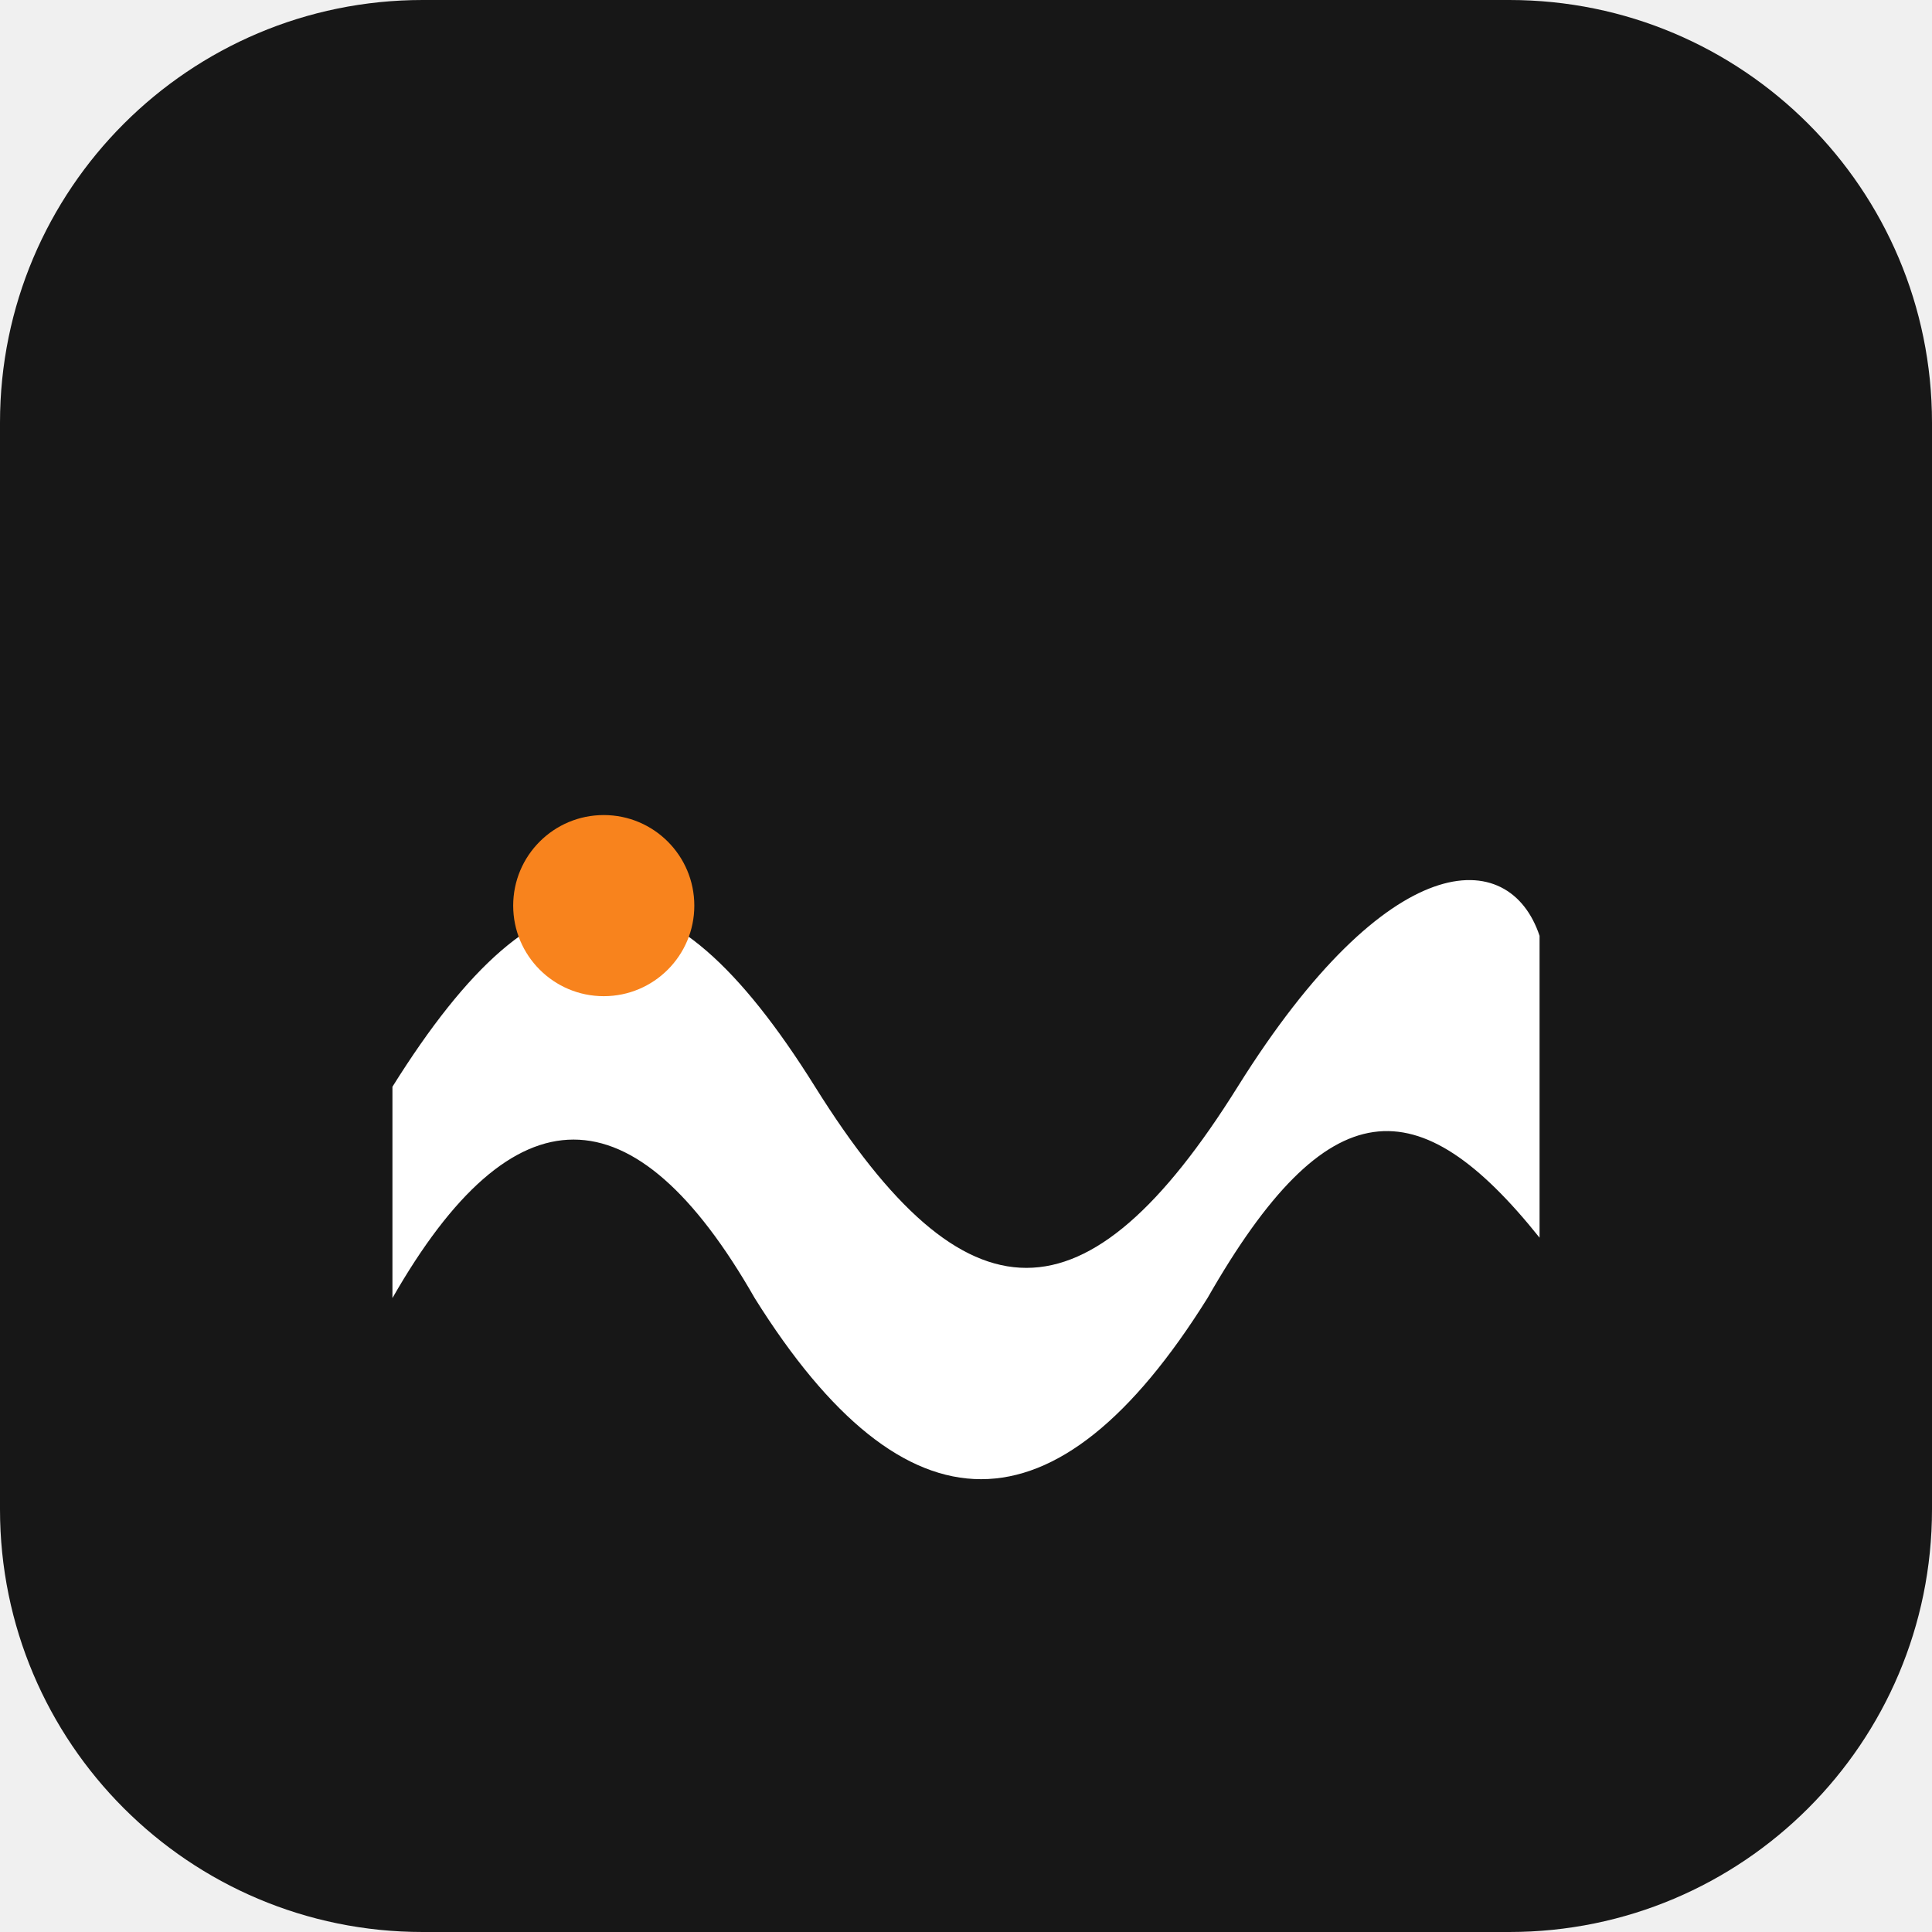
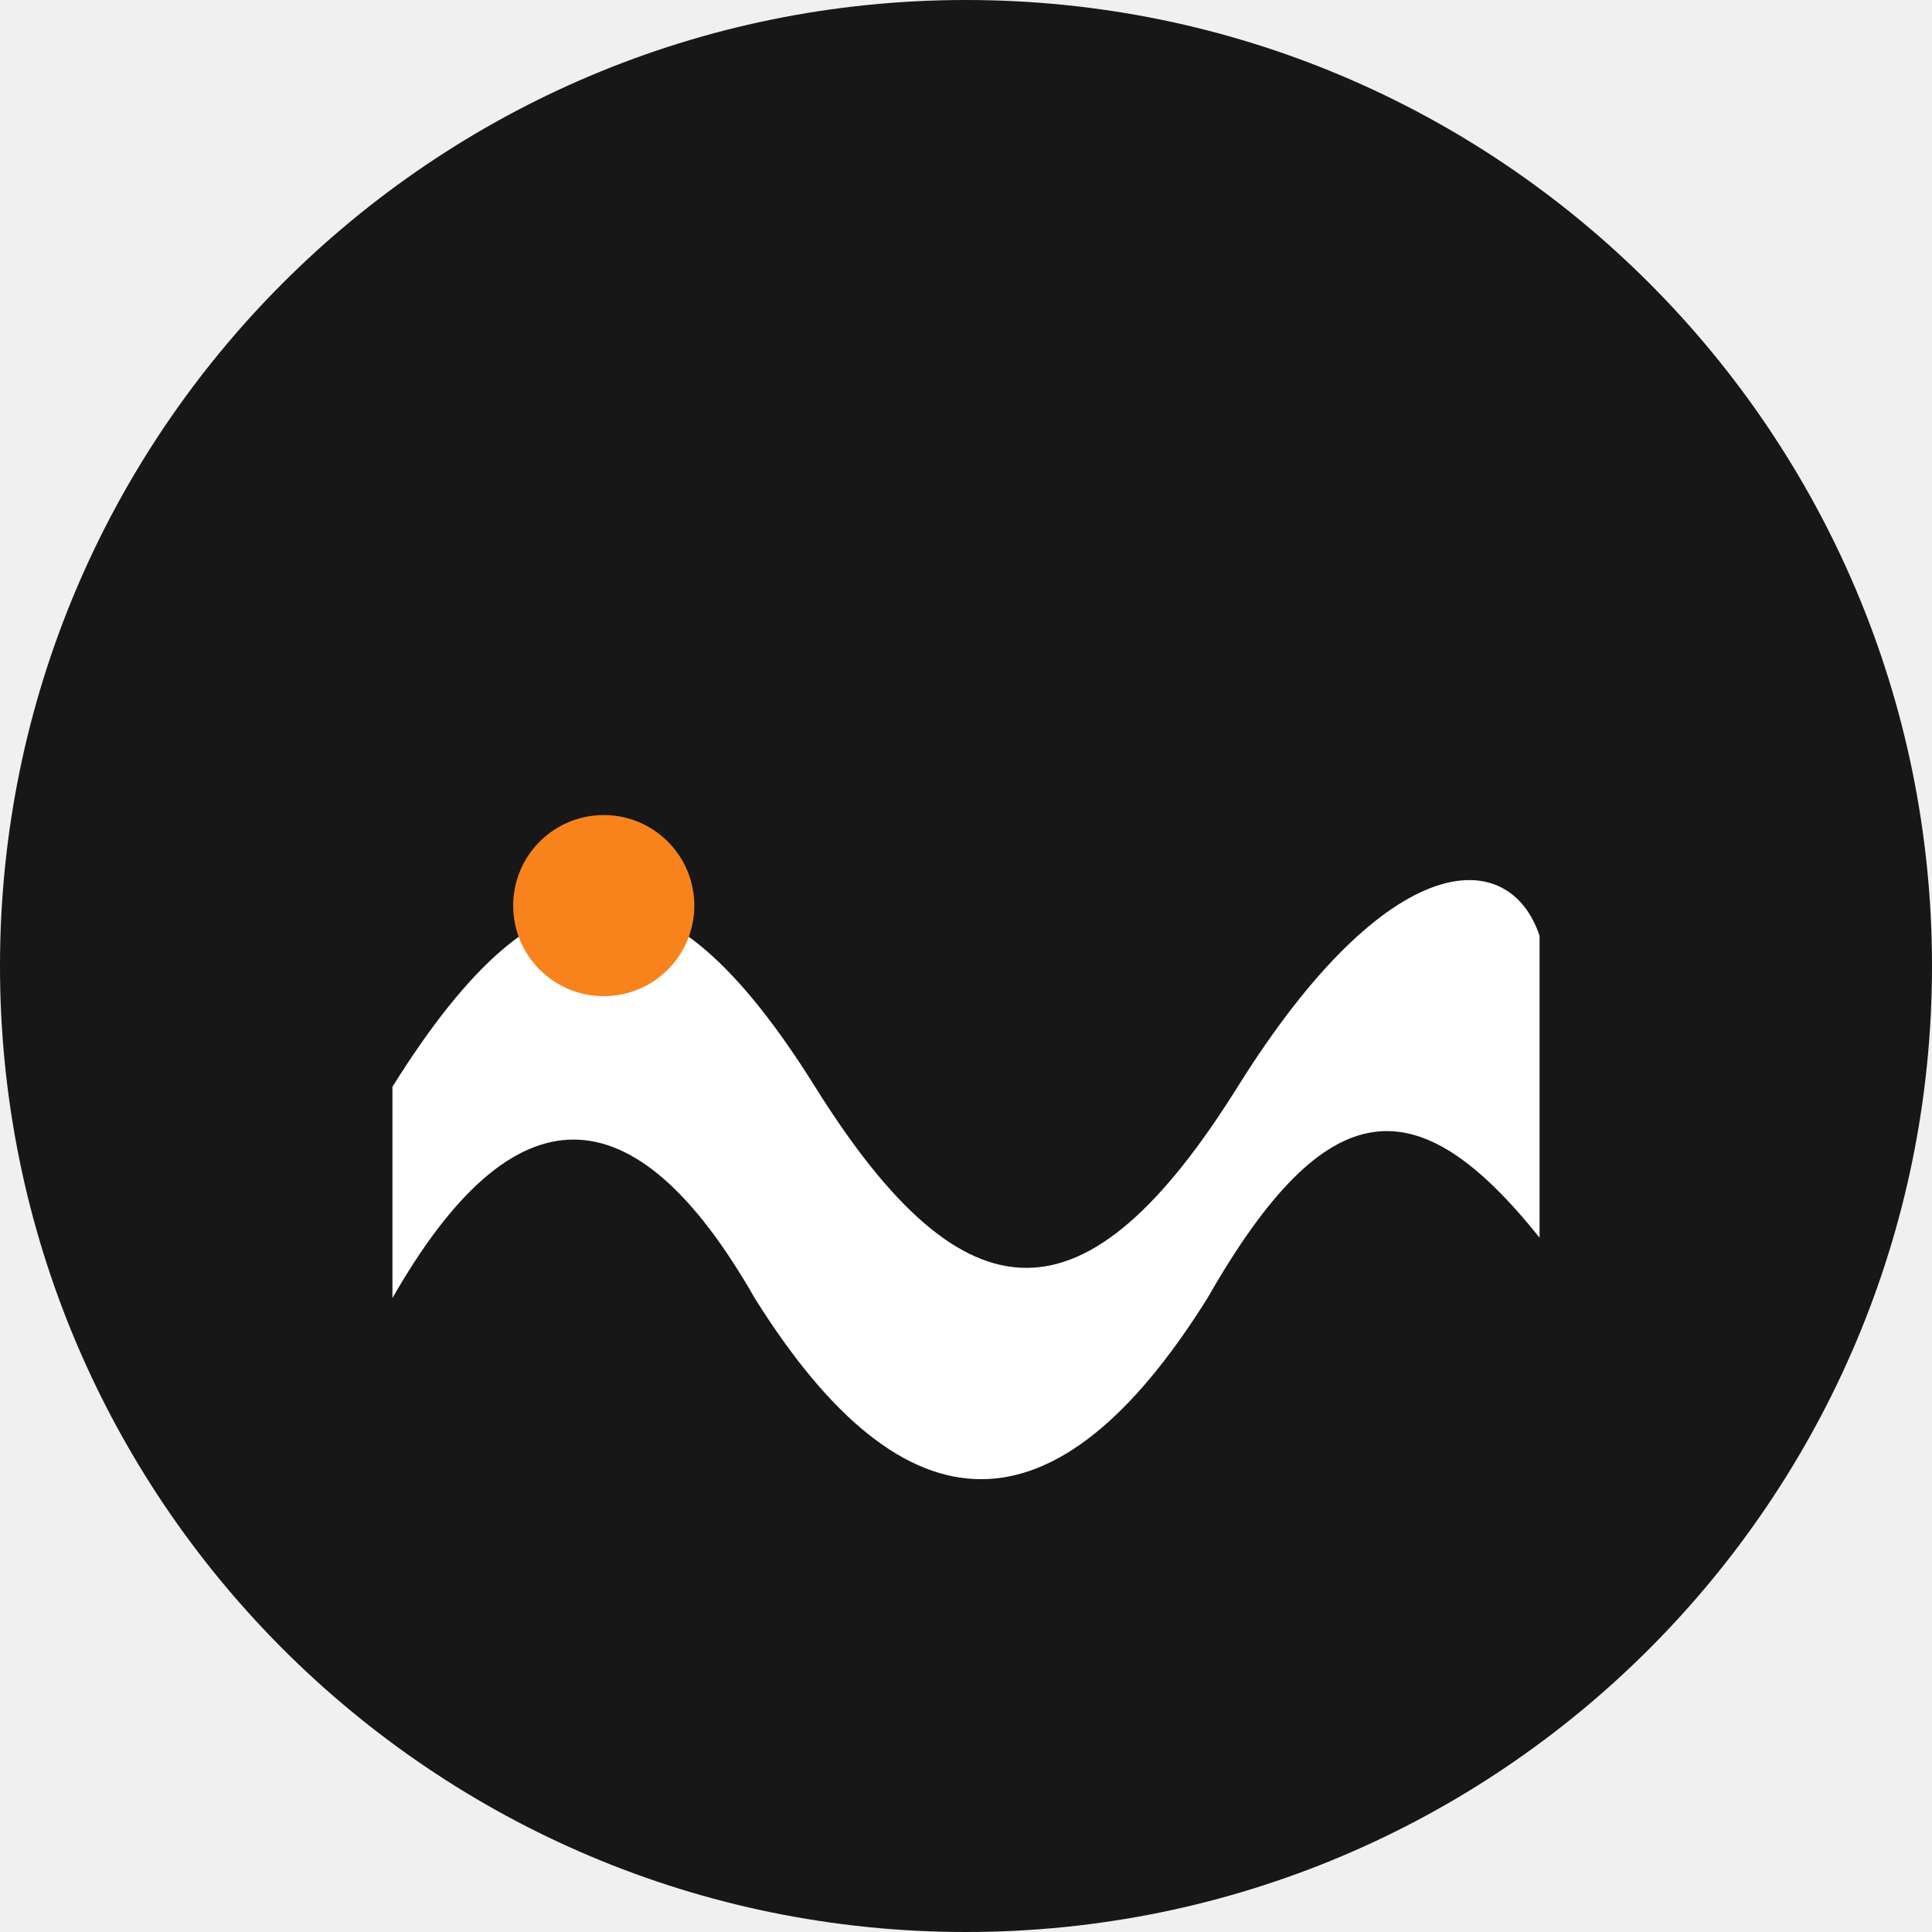
<svg xmlns="http://www.w3.org/2000/svg" viewBox="0 0 64 64">
-   <rect width="64" height="64" rx="14" fill="#171717" />
-   <path d="M13 36c5-8 9-8 14 0 5 8 9 8 14 0 5-8 9-8 10-5v10c-4-5-7-5-11 2-5 8-10 8-15 0-4-7-8-7-12 0V36Z" fill="#fff" />
-   <circle cx="20" cy="30" r="3" fill="#F8831D" />
+   <defs>
+     <clipPath id="circle">
+       <circle cx="32" cy="32" r="32" />
+     </clipPath>
+   </defs>
+   <circle cx="32" cy="32" r="32" fill="#171717" />
+   <g clip-path="url(#circle)">
+     <path d="M13 36c5-8 9-8 14 0 5 8 9 8 14 0 5-8 9-8 10-5v10c-4-5-7-5-11 2-5 8-10 8-15 0-4-7-8-7-12 0V36Z" fill="#fff" />
+     <circle cx="20" cy="30" r="3" fill="#F8831D" />
+   </g>
</svg>
